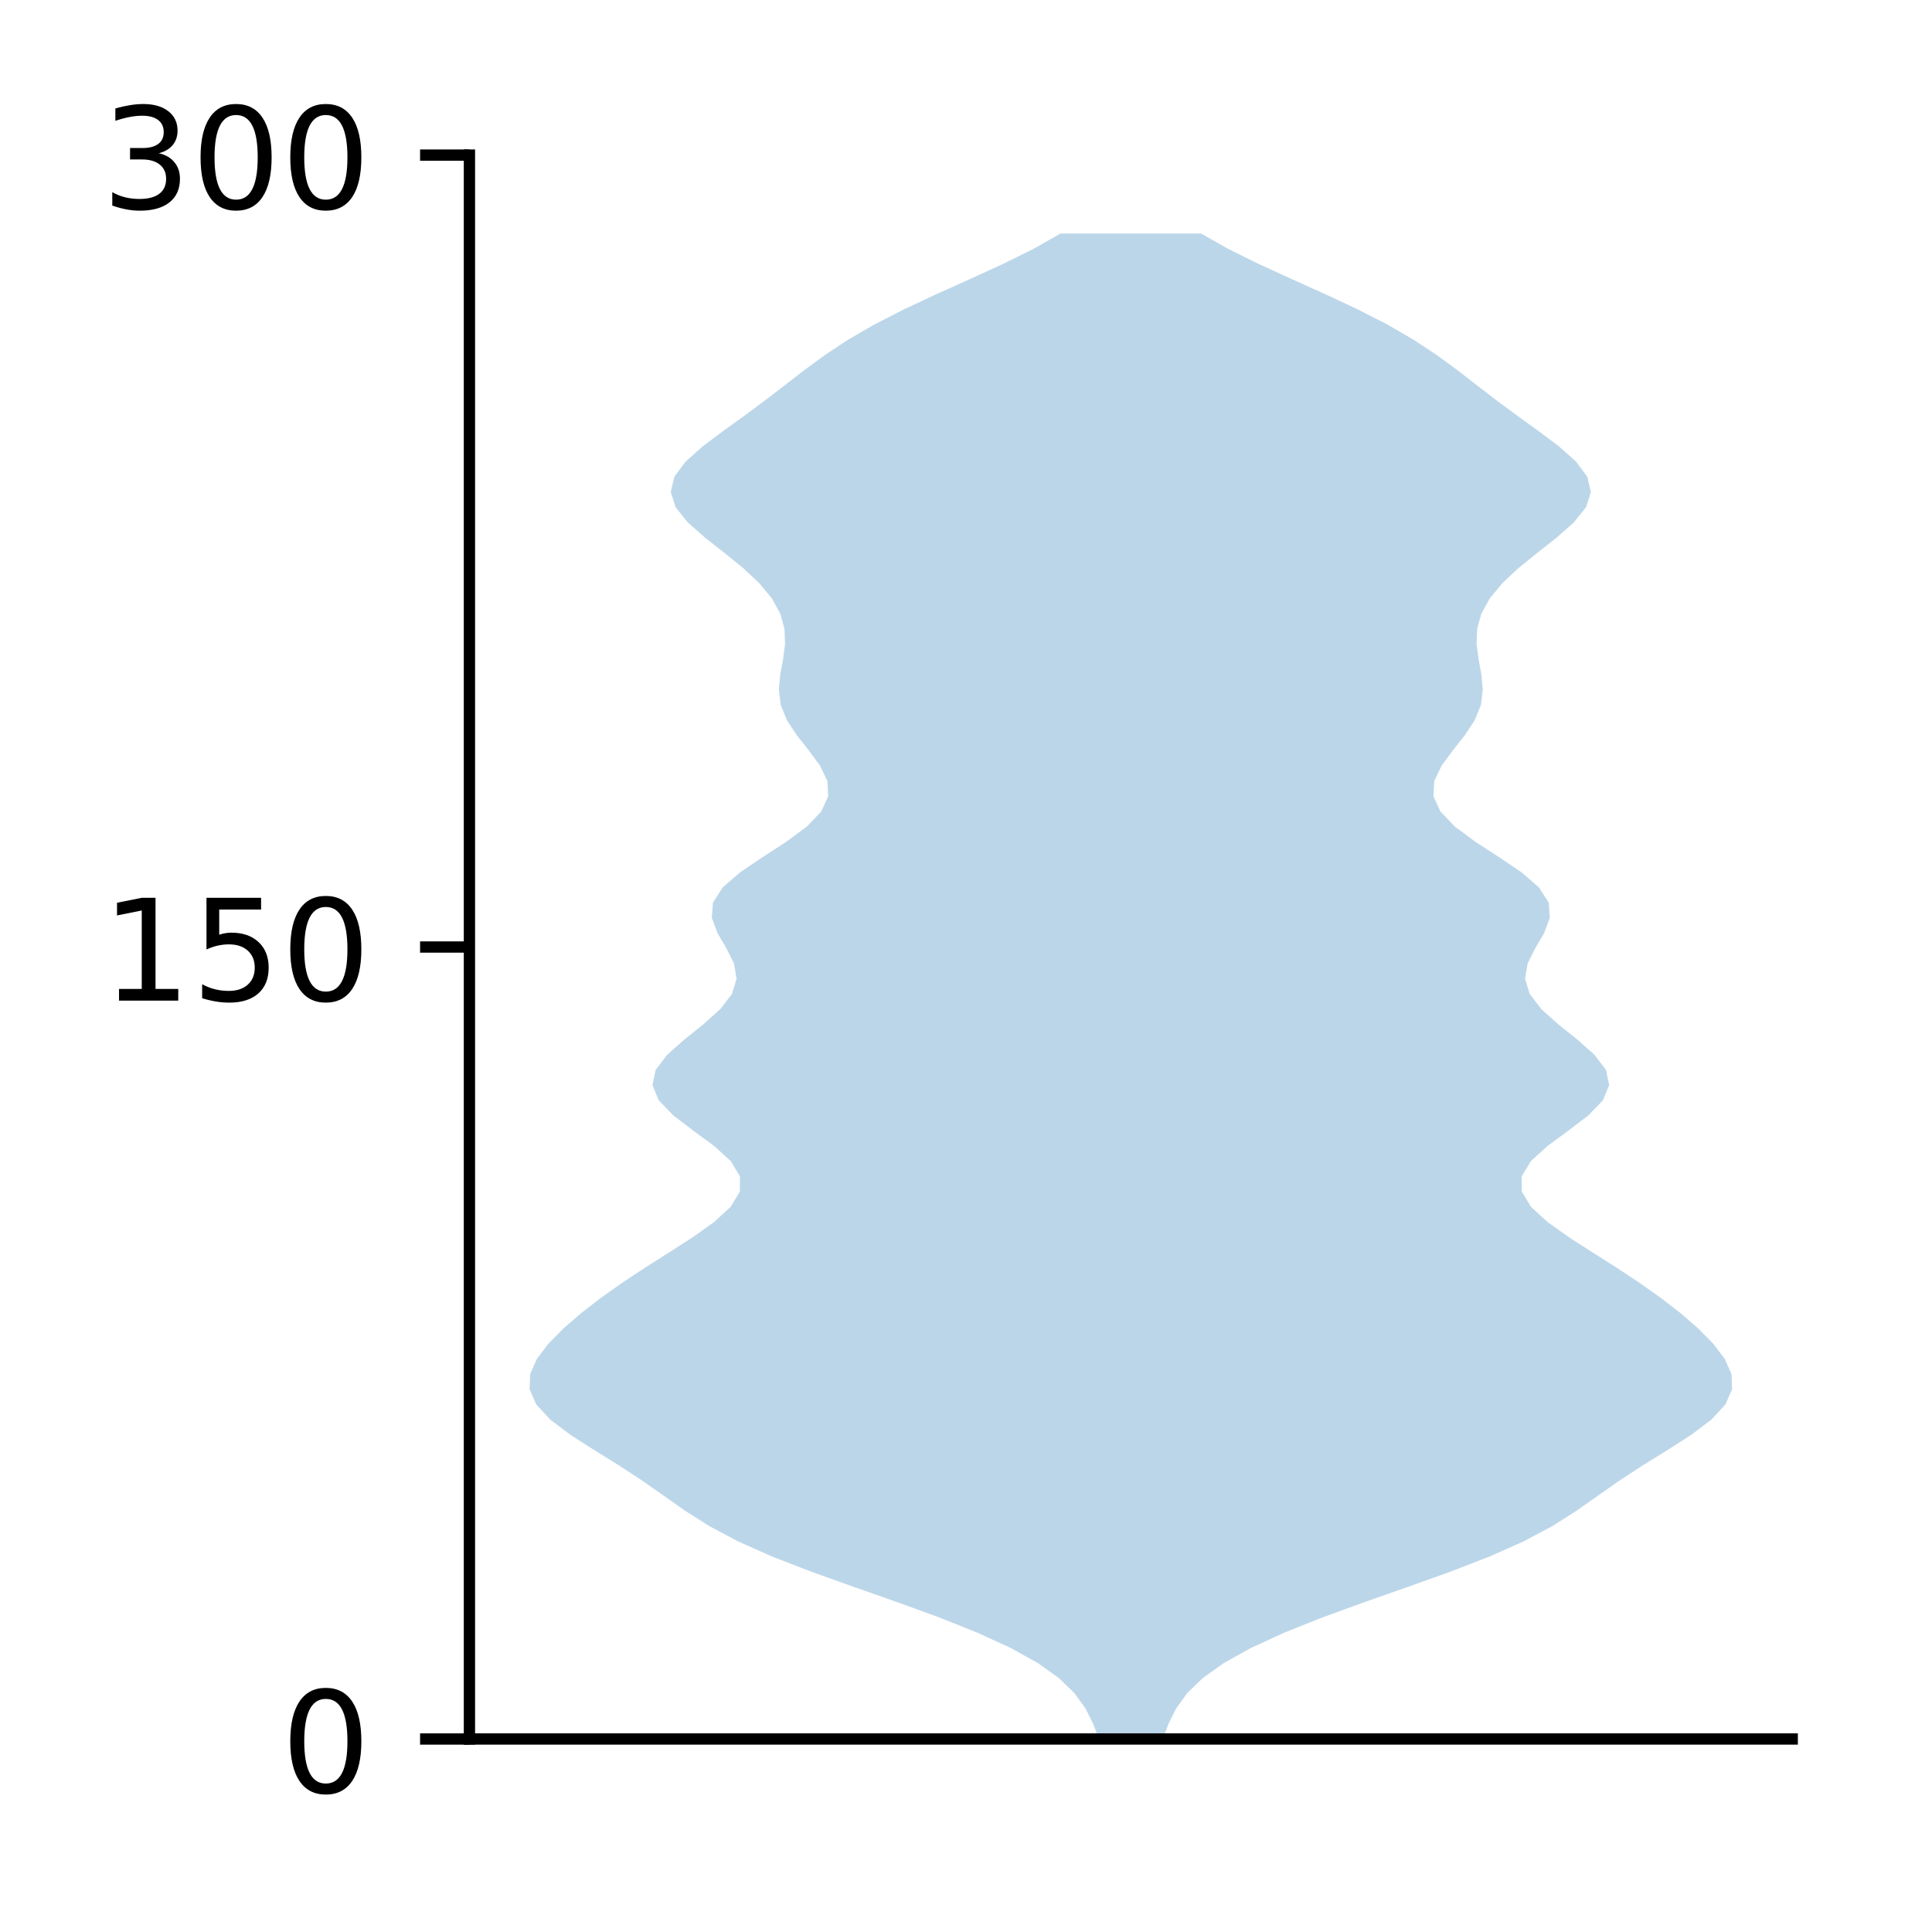
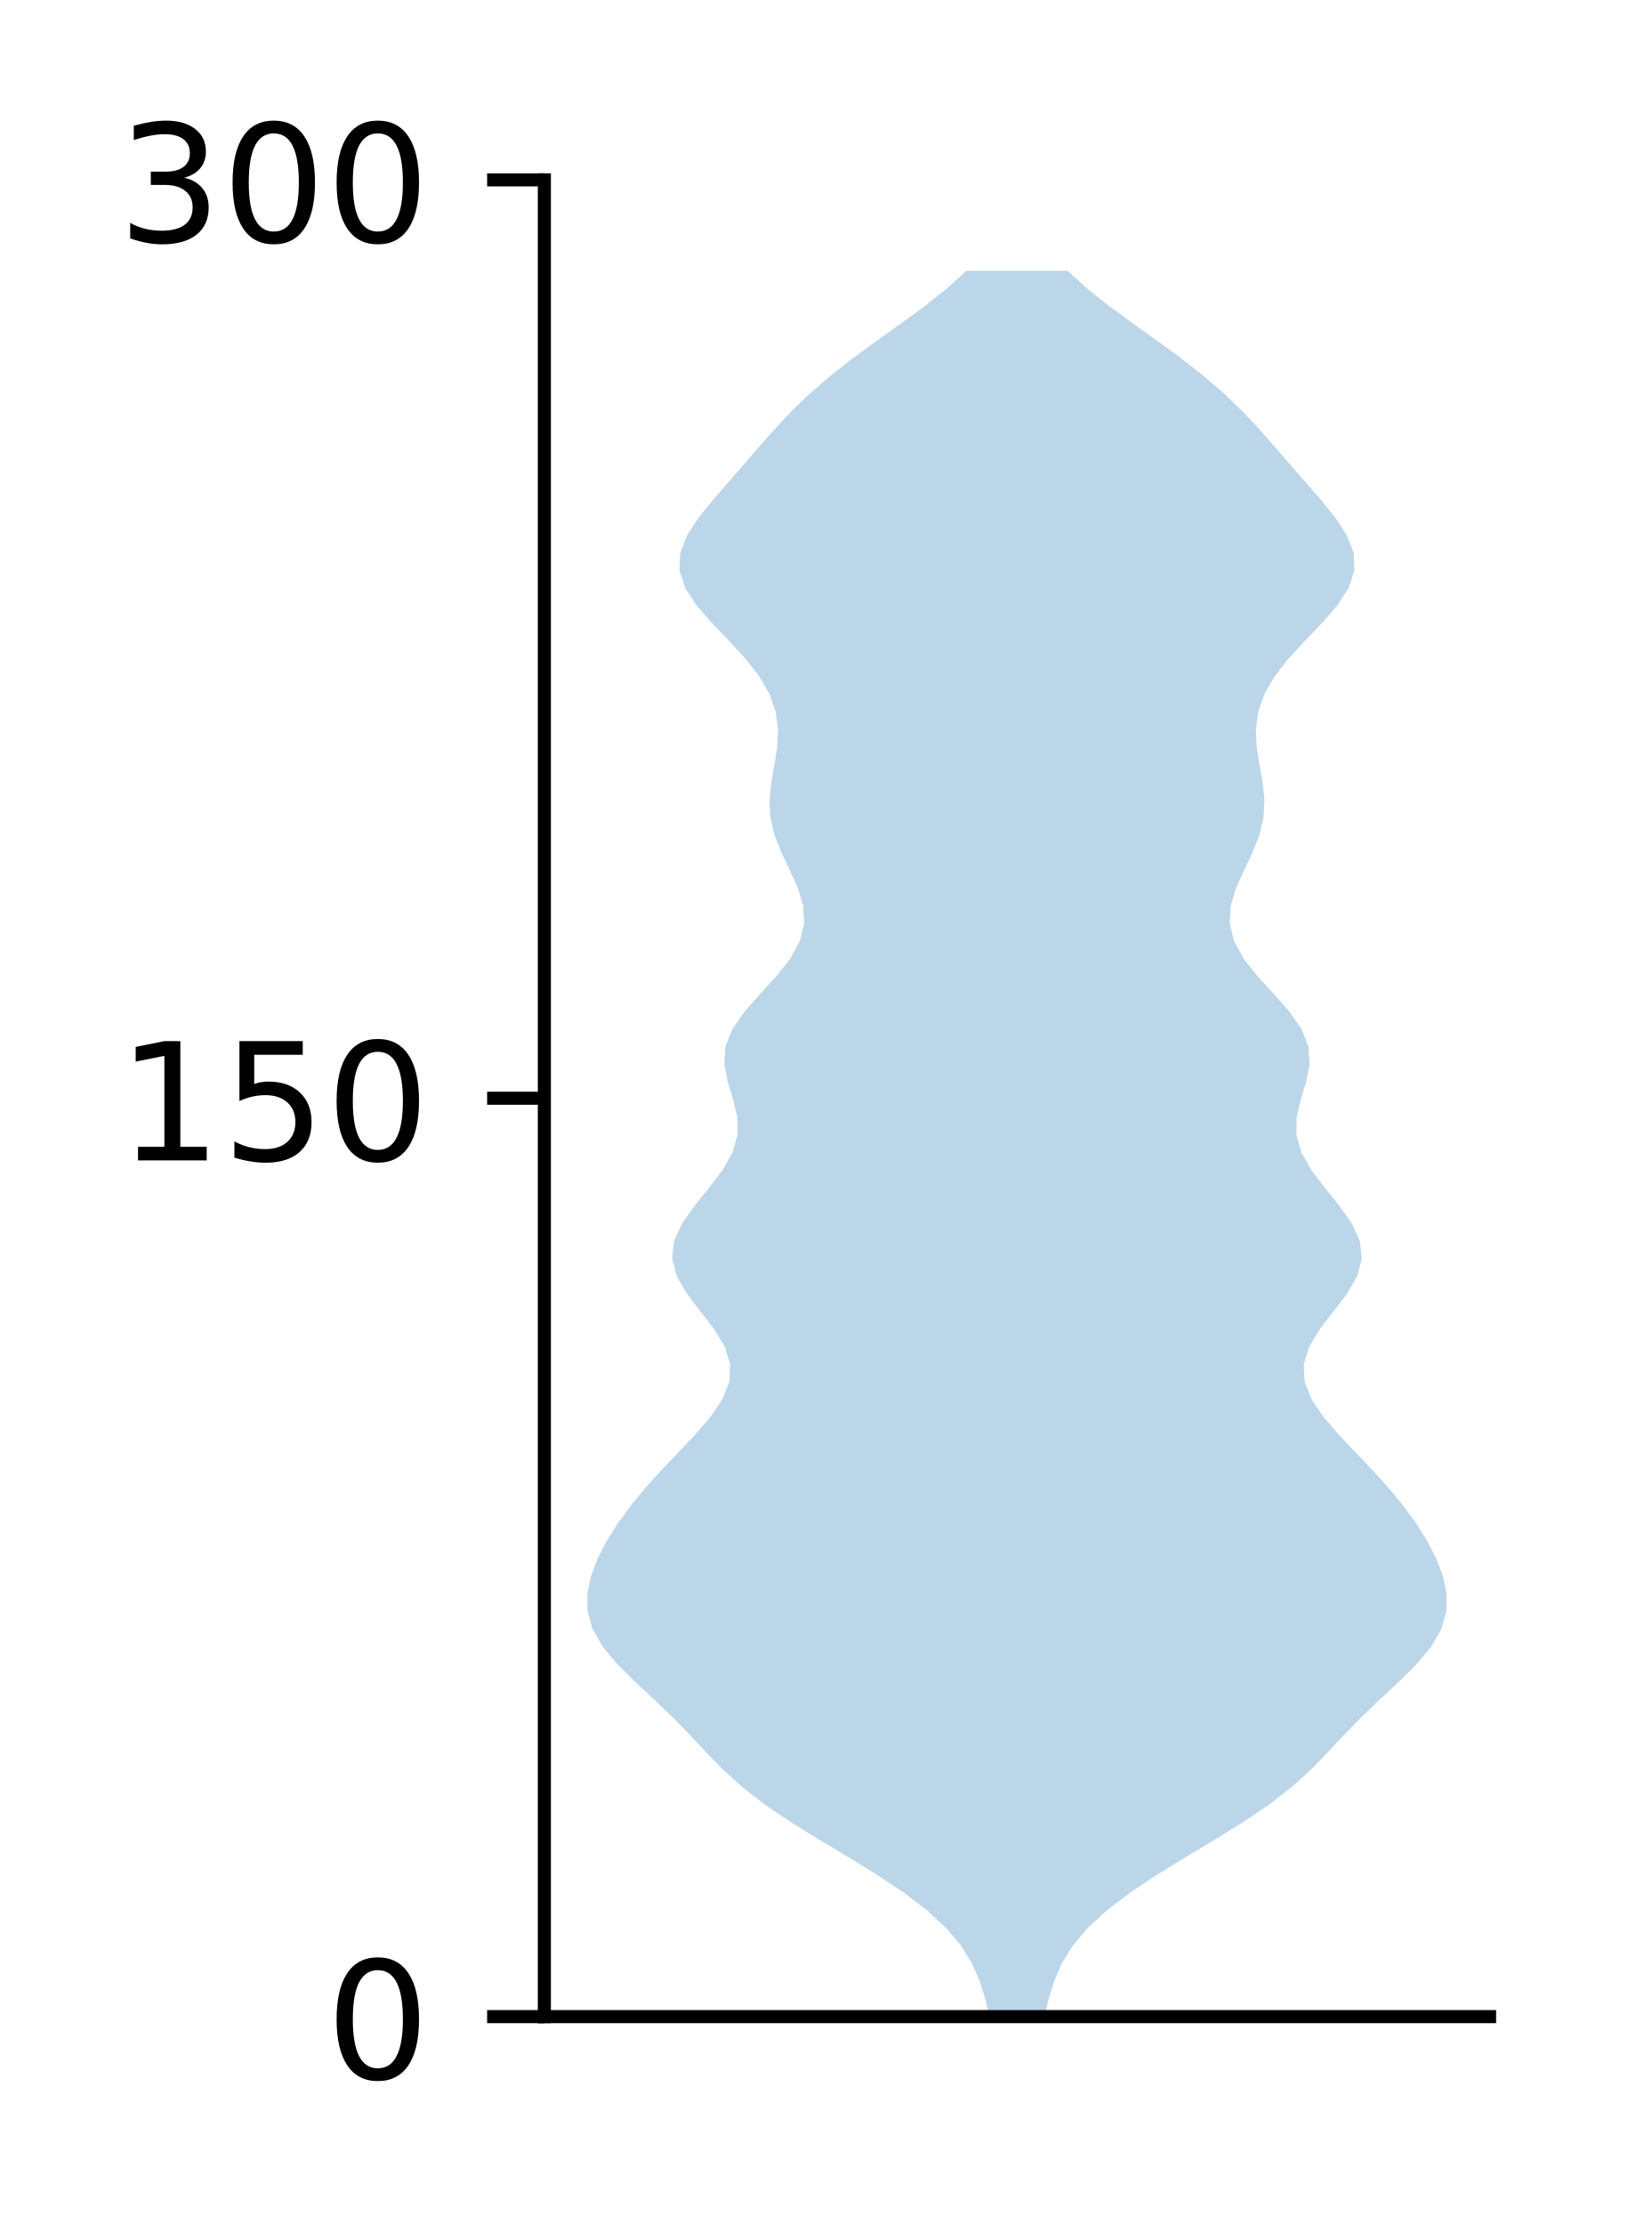
- <svg xmlns="http://www.w3.org/2000/svg" xmlns:xlink="http://www.w3.org/1999/xlink" height="136pt" version="1.1" viewBox="0 0 137 136" width="137pt">
+ <svg xmlns="http://www.w3.org/2000/svg" xmlns:xlink="http://www.w3.org/1999/xlink" height="136pt" version="1.1" viewBox="0 0 101 136" width="101pt">
  <defs>
    <style type="text/css">
*{stroke-linecap:butt;stroke-linejoin:round;}
  </style>
  </defs>
  <g id="figure_1">
    <g id="patch_1">
-       <path d="M 0 136.398  L 137.787 136.398  L 137.787 0  L 0 0  z " style="fill:#ffffff;" />
+       <path d="M 0 136.398  L 101.787 136.398  L 101.787 0  L 0 0  z " style="fill:#ffffff;" />
    </g>
    <g id="axes_1">
      <g id="patch_2">
-         <path d="M 33.288 123.319  L 127.088 123.319  L 127.088 10.999  L 33.288 10.999  z " style="fill:#ffffff;" />
+         <path d="M 33.288 123.319  L 91.088 123.319  L 91.088 10.999  L 33.288 10.999  z " style="fill:#ffffff;" />
      </g>
      <g id="PolyCollection_1">
-         <path clip-path="url(#pb954ba4f39)" d="M 82.452 123.319  L 77.923 123.319  L 77.514 122.241  L 76.976 121.162  L 76.203 120.084  L 75.095 119.006  L 73.582 117.927  L 71.639 116.849  L 69.284 115.77  L 66.578 114.692  L 63.619 113.614  L 60.546 112.535  L 57.53 111.457  L 54.745 110.379  L 52.321 109.3  L 50.296 108.222  L 48.596 107.143  L 47.064 106.065  L 45.524 104.987  L 43.873 103.908  L 42.134 102.83  L 40.45 101.751  L 39.021 100.673  L 38.024 99.595  L 37.551 98.516  L 37.594 97.438  L 38.075 96.359  L 38.894 95.281  L 39.958 94.203  L 41.203 93.124  L 42.596 92.046  L 44.117 90.968  L 45.75 89.889  L 47.45 88.811  L 49.129 87.732  L 50.643 86.654  L 51.815 85.576  L 52.465 84.497  L 52.471 83.419  L 51.819 82.34  L 50.633 81.262  L 49.167 80.184  L 47.753 79.105  L 46.71 78.027  L 46.265 76.948  L 46.494 75.87  L 47.317 74.792  L 48.533 73.713  L 49.878 72.635  L 51.079 71.557  L 51.908 70.478  L 52.231 69.4  L 52.048 68.321  L 51.507 67.243  L 50.877 66.165  L 50.473 65.086  L 50.556 64.008  L 51.248 62.929  L 52.494 61.851  L 54.09 60.773  L 55.756 59.694  L 57.212 58.616  L 58.241 57.537  L 58.729 56.459  L 58.667 55.381  L 58.152 54.302  L 57.36 53.224  L 56.507 52.145  L 55.797 51.067  L 55.36 49.989  L 55.228 48.91  L 55.329 47.832  L 55.526 46.754  L 55.668 45.675  L 55.629 44.597  L 55.331 43.518  L 54.737 42.44  L 53.847 41.362  L 52.696 40.283  L 51.365 39.205  L 49.994 38.126  L 48.772 37.048  L 47.906 35.97  L 47.563 34.891  L 47.815 33.813  L 48.616 32.734  L 49.825 31.656  L 51.26 30.578  L 52.756 29.499  L 54.216 28.421  L 55.619 27.343  L 57.011 26.264  L 58.478 25.186  L 60.109 24.107  L 61.968 23.029  L 64.072 21.951  L 66.374 20.872  L 68.771 19.794  L 71.127 18.715  L 73.307 17.637  L 75.201 16.559  L 85.174 16.559  L 85.174 16.559  L 87.068 17.637  L 89.248 18.715  L 91.604 19.794  L 94.001 20.872  L 96.303 21.951  L 98.407 23.029  L 100.266 24.107  L 101.897 25.186  L 103.364 26.264  L 104.756 27.343  L 106.159 28.421  L 107.619 29.499  L 109.115 30.578  L 110.55 31.656  L 111.759 32.734  L 112.56 33.813  L 112.812 34.891  L 112.469 35.97  L 111.603 37.048  L 110.381 38.126  L 109.01 39.205  L 107.679 40.283  L 106.528 41.362  L 105.638 42.44  L 105.044 43.518  L 104.746 44.597  L 104.707 45.675  L 104.849 46.754  L 105.046 47.832  L 105.147 48.91  L 105.015 49.989  L 104.578 51.067  L 103.868 52.145  L 103.015 53.224  L 102.223 54.302  L 101.708 55.381  L 101.646 56.459  L 102.134 57.537  L 103.163 58.616  L 104.619 59.694  L 106.285 60.773  L 107.881 61.851  L 109.127 62.929  L 109.819 64.008  L 109.902 65.086  L 109.498 66.165  L 108.868 67.243  L 108.327 68.321  L 108.144 69.4  L 108.467 70.478  L 109.296 71.557  L 110.497 72.635  L 111.842 73.713  L 113.058 74.792  L 113.881 75.87  L 114.11 76.948  L 113.665 78.027  L 112.622 79.105  L 111.208 80.184  L 109.742 81.262  L 108.556 82.34  L 107.904 83.419  L 107.91 84.497  L 108.56 85.576  L 109.732 86.654  L 111.246 87.732  L 112.925 88.811  L 114.625 89.889  L 116.258 90.968  L 117.779 92.046  L 119.172 93.124  L 120.417 94.203  L 121.481 95.281  L 122.3 96.359  L 122.781 97.438  L 122.824 98.516  L 122.351 99.595  L 121.354 100.673  L 119.925 101.751  L 118.241 102.83  L 116.502 103.908  L 114.851 104.987  L 113.311 106.065  L 111.779 107.143  L 110.079 108.222  L 108.054 109.3  L 105.63 110.379  L 102.845 111.457  L 99.829 112.535  L 96.756 113.614  L 93.797 114.692  L 91.091 115.77  L 88.736 116.849  L 86.793 117.927  L 85.28 119.006  L 84.172 120.084  L 83.399 121.162  L 82.861 122.241  L 82.452 123.319  z " style="fill:#1f77b4;fill-opacity:0.3;" />
+         <path clip-path="url(#p0a44c08f37)" d="M 63.865 123.319  L 60.51 123.319  L 60.246 122.241  L 59.916 121.162  L 59.452 120.084  L 58.791 119.006  L 57.886 117.927  L 56.722 116.849  L 55.313 115.77  L 53.7 114.692  L 51.949 113.614  L 50.15 112.535  L 48.405 111.457  L 46.806 110.379  L 45.411 109.3  L 44.218 108.222  L 43.165 107.143  L 42.157 106.065  L 41.105 104.987  L 39.977 103.908  L 38.818 102.83  L 37.731 101.751  L 36.837 100.673  L 36.224 99.595  L 35.924 98.516  L 35.915 97.438  L 36.144 96.359  L 36.557 95.281  L 37.116 94.203  L 37.796 93.124  L 38.587 92.046  L 39.478 90.967  L 40.454 89.889  L 41.483 88.811  L 42.506 87.732  L 43.437 86.654  L 44.169 85.575  L 44.597 84.497  L 44.649 83.419  L 44.313 82.34  L 43.656 81.262  L 42.821 80.184  L 41.998 79.105  L 41.376 78.027  L 41.098 76.948  L 41.224 75.87  L 41.722 74.792  L 42.486 73.713  L 43.362 72.635  L 44.181 71.556  L 44.792 70.478  L 45.098 69.4  L 45.084 68.321  L 44.833 67.243  L 44.504 66.164  L 44.291 65.086  L 44.359 64.008  L 44.784 62.929  L 45.536 61.851  L 46.491 60.772  L 47.478 59.694  L 48.328 58.616  L 48.915 57.537  L 49.176 56.459  L 49.113 55.381  L 48.787 54.302  L 48.302 53.224  L 47.785 52.145  L 47.359 51.067  L 47.106 49.989  L 47.053 48.91  L 47.164 47.832  L 47.357 46.753  L 47.527 45.675  L 47.577 44.597  L 47.433 43.518  L 47.053 42.44  L 46.429 41.361  L 45.587 40.283  L 44.594 39.205  L 43.556 38.126  L 42.612 37.048  L 41.905 35.969  L 41.55 34.891  L 41.595 33.813  L 42.014 32.734  L 42.717 31.656  L 43.589 30.578  L 44.527 29.499  L 45.469 28.421  L 46.401 27.342  L 47.35 26.264  L 48.36 25.186  L 49.474 24.107  L 50.718 23.029  L 52.092 21.95  L 53.564 20.872  L 55.076 19.794  L 56.55 18.715  L 57.909 17.637  L 59.091 16.558  L 65.284 16.558  L 65.284 16.558  L 66.466 17.637  L 67.825 18.715  L 69.299 19.794  L 70.811 20.872  L 72.283 21.95  L 73.657 23.029  L 74.901 24.107  L 76.015 25.186  L 77.025 26.264  L 77.974 27.342  L 78.906 28.421  L 79.848 29.499  L 80.786 30.578  L 81.658 31.656  L 82.361 32.734  L 82.78 33.813  L 82.825 34.891  L 82.47 35.969  L 81.763 37.048  L 80.819 38.126  L 79.781 39.205  L 78.788 40.283  L 77.946 41.361  L 77.322 42.44  L 76.942 43.518  L 76.798 44.597  L 76.848 45.675  L 77.018 46.753  L 77.211 47.832  L 77.322 48.91  L 77.269 49.989  L 77.016 51.067  L 76.59 52.145  L 76.073 53.224  L 75.588 54.302  L 75.262 55.381  L 75.199 56.459  L 75.46 57.537  L 76.047 58.616  L 76.897 59.694  L 77.884 60.772  L 78.839 61.851  L 79.591 62.929  L 80.016 64.008  L 80.084 65.086  L 79.871 66.164  L 79.542 67.243  L 79.291 68.321  L 79.277 69.4  L 79.583 70.478  L 80.194 71.556  L 81.013 72.635  L 81.889 73.713  L 82.653 74.792  L 83.151 75.87  L 83.277 76.948  L 82.999 78.027  L 82.377 79.105  L 81.554 80.184  L 80.719 81.262  L 80.062 82.34  L 79.726 83.419  L 79.778 84.497  L 80.206 85.575  L 80.938 86.654  L 81.869 87.732  L 82.892 88.811  L 83.921 89.889  L 84.897 90.967  L 85.788 92.046  L 86.579 93.124  L 87.259 94.203  L 87.818 95.281  L 88.231 96.359  L 88.46 97.438  L 88.451 98.516  L 88.151 99.595  L 87.538 100.673  L 86.644 101.751  L 85.557 102.83  L 84.398 103.908  L 83.27 104.987  L 82.218 106.065  L 81.21 107.143  L 80.157 108.222  L 78.964 109.3  L 77.569 110.379  L 75.97 111.457  L 74.225 112.535  L 72.426 113.614  L 70.675 114.692  L 69.062 115.77  L 67.653 116.849  L 66.489 117.927  L 65.584 119.006  L 64.923 120.084  L 64.459 121.162  L 64.129 122.241  L 63.865 123.319  z " style="fill:#1f77b4;fill-opacity:0.3;" />
      </g>
      <g id="matplotlib.axis_1" />
      <g id="matplotlib.axis_2">
        <g id="ytick_1">
          <g id="line2d_1">
            <defs>
-               <path d="M 0 0  L -3.5 0  " id="m970d78c20e" style="stroke:#000000;stroke-width:0.8;" />
+               <path d="M 0 0  L -3.5 0  " id="mab8cfdd1e6" style="stroke:#000000;stroke-width:0.8;" />
            </defs>
            <g>
-               <use style="stroke:#000000;stroke-width:0.8;" x="33.288" xlink:href="#m970d78c20e" y="123.319" />
+               <use style="stroke:#000000;stroke-width:0.8;" x="33.288" xlink:href="#mab8cfdd1e6" y="123.319" />
            </g>
          </g>
          <g id="text_1">
            <defs>
              <path d="M 31.781 66.406  Q 24.172 66.406 20.328 58.906  Q 16.5 51.422 16.5 36.375  Q 16.5 21.391 20.328 13.891  Q 24.172 6.391 31.781 6.391  Q 39.453 6.391 43.281 13.891  Q 47.125 21.391 47.125 36.375  Q 47.125 51.422 43.281 58.906  Q 39.453 66.406 31.781 66.406  z M 31.781 74.219  Q 44.047 74.219 50.516 64.516  Q 56.984 54.828 56.984 36.375  Q 56.984 17.969 50.516 8.266  Q 44.047 -1.422 31.781 -1.422  Q 19.531 -1.422 13.062 8.266  Q 6.594 17.969 6.594 36.375  Q 6.594 54.828 13.062 64.516  Q 19.531 74.219 31.781 74.219  z " id="DejaVuSans-30" />
            </defs>
            <g transform="translate(19.925 127.1184)scale(0.1 -0.1)">
              <use xlink:href="#DejaVuSans-30" />
            </g>
          </g>
        </g>
        <g id="ytick_2">
          <g id="line2d_2">
            <g>
-               <use style="stroke:#000000;stroke-width:0.8;" x="33.288" xlink:href="#m970d78c20e" y="67.159" />
+               <use style="stroke:#000000;stroke-width:0.8;" x="33.288" xlink:href="#mab8cfdd1e6" y="67.159" />
            </g>
          </g>
          <g id="text_2">
            <defs>
              <path d="M 12.406 8.297  L 28.516 8.297  L 28.516 63.922  L 10.984 60.406  L 10.984 69.391  L 28.422 72.906  L 38.281 72.906  L 38.281 8.297  L 54.391 8.297  L 54.391 0  L 12.406 0  z " id="DejaVuSans-31" />
              <path d="M 10.797 72.906  L 49.516 72.906  L 49.516 64.594  L 19.828 64.594  L 19.828 46.734  Q 21.969 47.469 24.109 47.828  Q 26.266 48.188 28.422 48.188  Q 40.625 48.188 47.75 41.5  Q 54.891 34.812 54.891 23.391  Q 54.891 11.625 47.562 5.094  Q 40.234 -1.422 26.906 -1.422  Q 22.312 -1.422 17.547 -0.641  Q 12.797 0.141 7.719 1.703  L 7.719 11.625  Q 12.109 9.234 16.797 8.062  Q 21.484 6.891 26.703 6.891  Q 35.156 6.891 40.078 11.328  Q 45.016 15.766 45.016 23.391  Q 45.016 31 40.078 35.438  Q 35.156 39.891 26.703 39.891  Q 22.75 39.891 18.812 39.016  Q 14.891 38.141 10.797 36.281  z " id="DejaVuSans-35" />
            </defs>
            <g transform="translate(7.2 70.95844)scale(0.1 -0.1)">
              <use xlink:href="#DejaVuSans-31" />
              <use x="63.623" xlink:href="#DejaVuSans-35" />
              <use x="127.246" xlink:href="#DejaVuSans-30" />
            </g>
          </g>
        </g>
        <g id="ytick_3">
          <g id="line2d_3">
            <g>
-               <use style="stroke:#000000;stroke-width:0.8;" x="33.288" xlink:href="#m970d78c20e" y="10.999" />
+               <use style="stroke:#000000;stroke-width:0.8;" x="33.288" xlink:href="#mab8cfdd1e6" y="10.999" />
            </g>
          </g>
          <g id="text_3">
            <defs>
              <path d="M 40.578 39.312  Q 47.656 37.797 51.625 33  Q 55.609 28.219 55.609 21.188  Q 55.609 10.406 48.188 4.484  Q 40.766 -1.422 27.094 -1.422  Q 22.516 -1.422 17.656 -0.516  Q 12.797 0.391 7.625 2.203  L 7.625 11.719  Q 11.719 9.328 16.594 8.109  Q 21.484 6.891 26.812 6.891  Q 36.078 6.891 40.938 10.547  Q 45.797 14.203 45.797 21.188  Q 45.797 27.641 41.281 31.266  Q 36.766 34.906 28.719 34.906  L 20.219 34.906  L 20.219 43.016  L 29.109 43.016  Q 36.375 43.016 40.234 45.922  Q 44.094 48.828 44.094 54.297  Q 44.094 59.906 40.109 62.906  Q 36.141 65.922 28.719 65.922  Q 24.656 65.922 20.016 65.031  Q 15.375 64.156 9.812 62.312  L 9.812 71.094  Q 15.438 72.656 20.344 73.438  Q 25.25 74.219 29.594 74.219  Q 40.828 74.219 47.359 69.109  Q 53.906 64.016 53.906 55.328  Q 53.906 49.266 50.438 45.094  Q 46.969 40.922 40.578 39.312  z " id="DejaVuSans-33" />
            </defs>
            <g transform="translate(7.2 14.79844)scale(0.1 -0.1)">
              <use xlink:href="#DejaVuSans-33" />
              <use x="63.623" xlink:href="#DejaVuSans-30" />
              <use x="127.246" xlink:href="#DejaVuSans-30" />
            </g>
          </g>
        </g>
      </g>
      <g id="patch_3">
        <path d="M 33.288 123.319  L 33.288 10.999  " style="fill:none;stroke:#000000;stroke-linecap:square;stroke-linejoin:miter;stroke-width:0.8;" />
      </g>
      <g id="patch_4">
-         <path d="M 33.288 123.319  L 127.088 123.319  " style="fill:none;stroke:#000000;stroke-linecap:square;stroke-linejoin:miter;stroke-width:0.8;" />
+         <path d="M 33.288 123.319  L 91.088 123.319  " style="fill:none;stroke:#000000;stroke-linecap:square;stroke-linejoin:miter;stroke-width:0.8;" />
      </g>
    </g>
  </g>
  <defs>
-     <clipPath id="pb954ba4f39">
-       <rect height="112.32" width="93.8" x="33.288" y="10.999" />
+     <clipPath id="p0a44c08f37">
+       <rect height="112.32" width="57.8" x="33.288" y="10.999" />
    </clipPath>
  </defs>
</svg>
